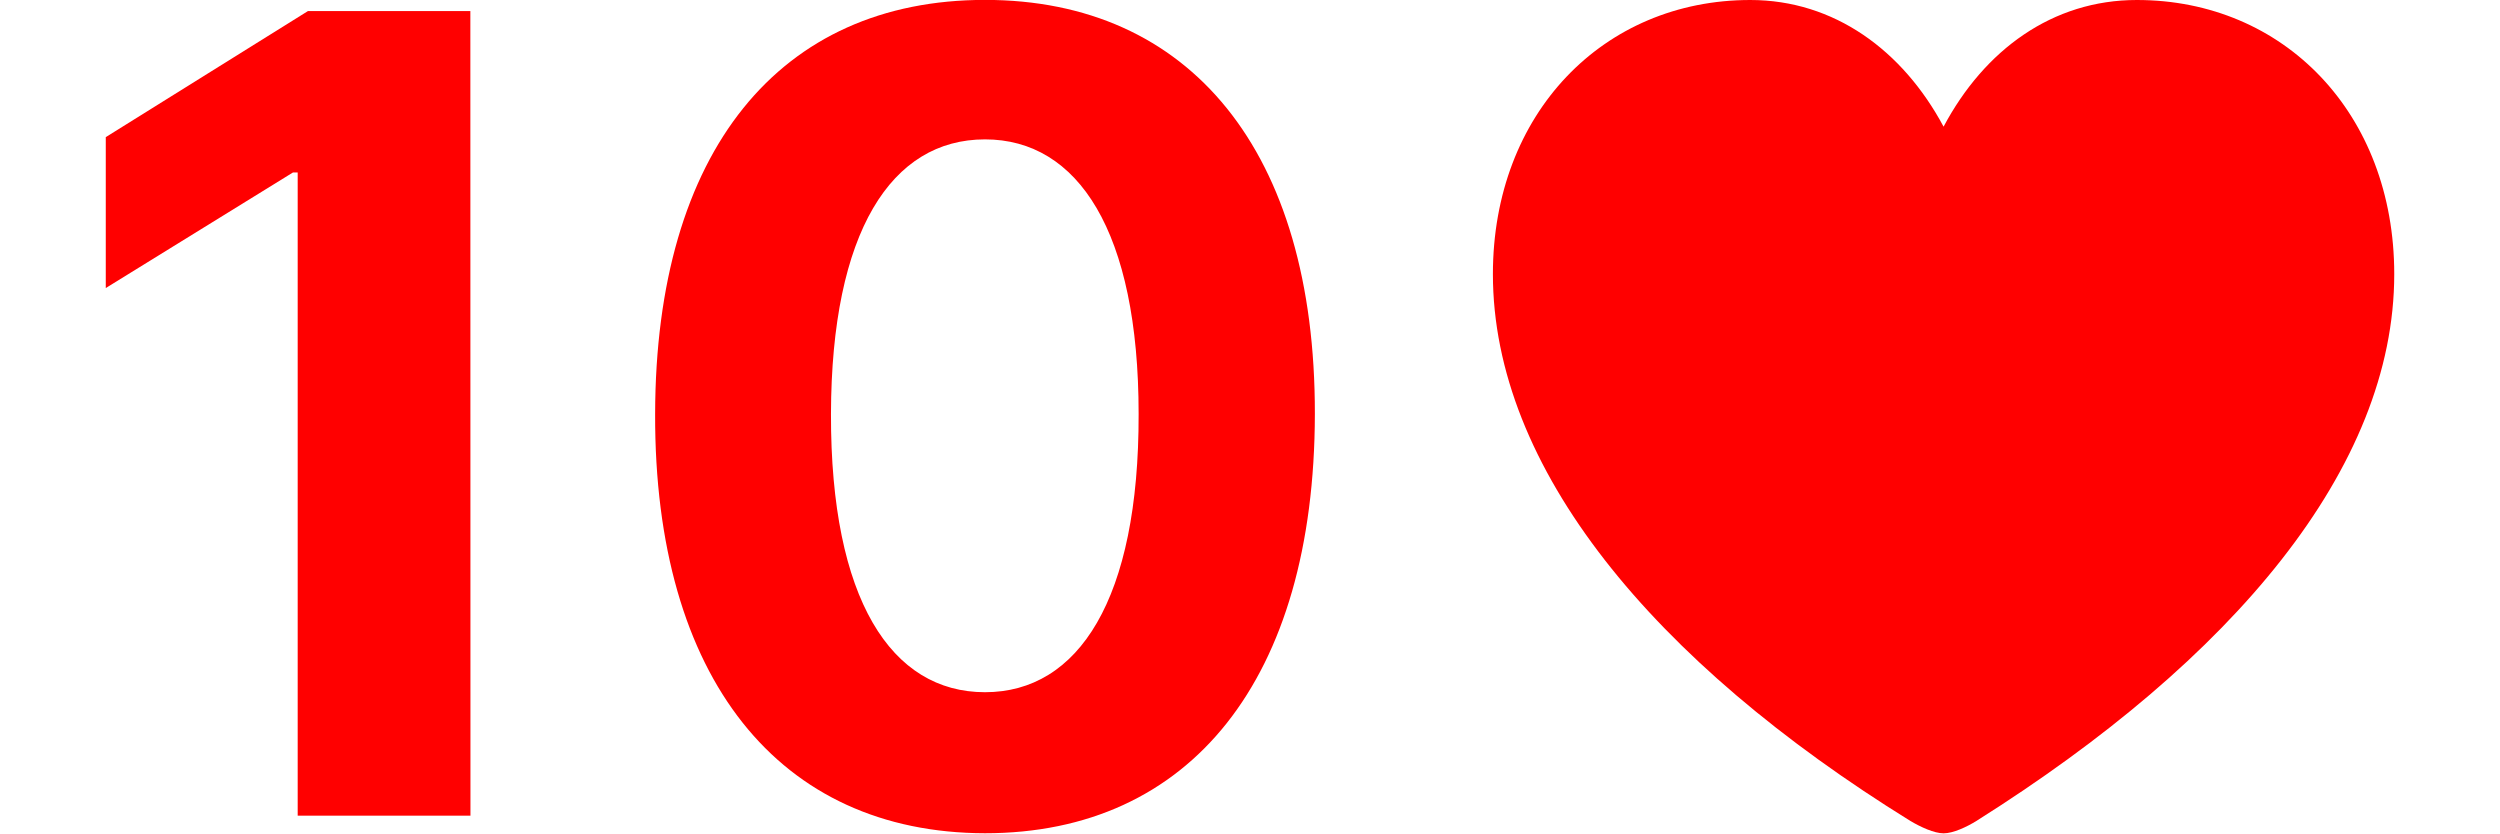
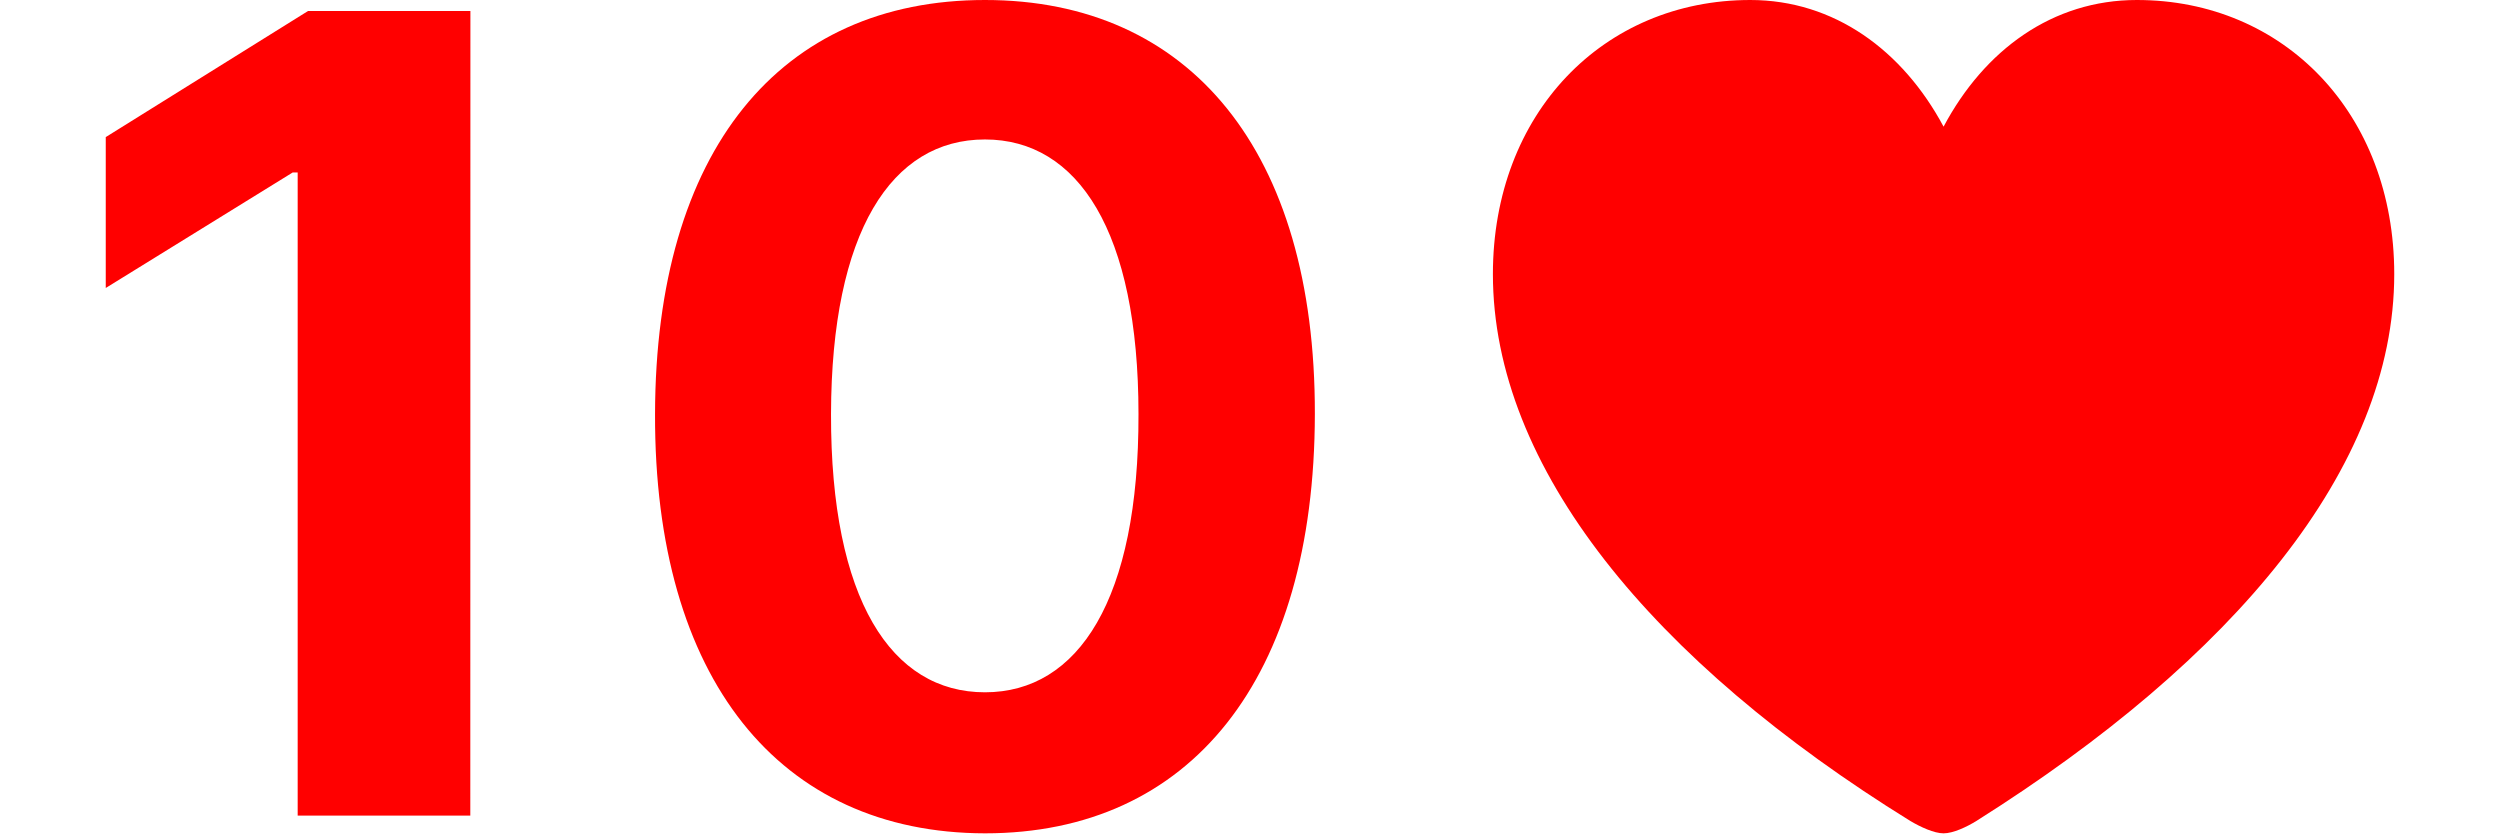
- <svg xmlns="http://www.w3.org/2000/svg" width="96" height="32" version="1.1" viewBox="0 0 25.4 8.467">
-   <g fill="#f00">
-     <g transform="scale(1.0077 .9924)" stroke-width=".425" style="font-variant-ligatures:none" aria-label="10">
-       <path d="m4.742 0.113h-1.637l-2.039 1.291v1.545l1.887-1.183h0.048v6.585h1.742z" />
-       <path d="m9.931 8.531c2.071 0 3.322-1.577 3.326-4.292 0.004-2.695-1.263-4.24-3.326-4.24-2.067 0-3.322 1.541-3.326 4.24-0.008 2.707 1.251 4.288 3.326 4.292zm0-1.444c-0.945 0-1.557-0.949-1.553-2.848 0.004-1.87 0.611-2.812 1.553-2.812 0.937 0 1.549 0.941 1.549 2.812 4e-3 1.899-0.607 2.848-1.549 2.848z" />
-     </g>
-     <path d="m19.747 8.467c0.097 0 0.235-0.065 0.332-0.125 2.615-1.646 4.247-3.592 4.247-5.557 0-1.633-1.121-2.785-2.615-2.785-0.858 0-1.549 0.507-1.964 1.287-0.415-0.775-1.111-1.287-1.964-1.287-1.494 0-2.615 1.153-2.615 2.785 0 1.964 1.619 3.933 4.243 5.557 0.102 0.06 0.24 0.125 0.337 0.125" stroke-width=".197" />
+ <svg xmlns="http://www.w3.org/2000/svg" width="96" height="32" viewBox="0 0 25.4 8.467">
+   <g fill="red">
+     <path d="M4.779.112h-1.65L1.074 1.393v1.533l1.9-1.174h.05v6.535h1.754zm5.228 8.355c2.088 0 3.348-1.565 3.352-4.26C13.364 1.533 12.087 0 10.007 0 7.924 0 6.66 1.529 6.655 4.207c-.008 2.687 1.26 4.256 3.352 4.26m0-1.433c-.952 0-1.568-.942-1.564-2.827.004-1.856.616-2.79 1.564-2.79.945 0 1.56.934 1.56 2.79.005 1.885-.611 2.827-1.56 2.827" aria-label="10" style="font-variant-ligatures:none" />
+     <path d="M19.747 8.467c.097 0 .235-.065.332-.125 2.615-1.646 4.247-3.592 4.247-5.557 0-1.632-1.12-2.785-2.615-2.785-.857 0-1.549.507-1.964 1.287C19.332.512 18.636 0 17.783 0c-1.494 0-2.615 1.153-2.615 2.785 0 1.965 1.619 3.934 4.242 5.557.102.06.24.125.337.125" />
  </g>
</svg>
